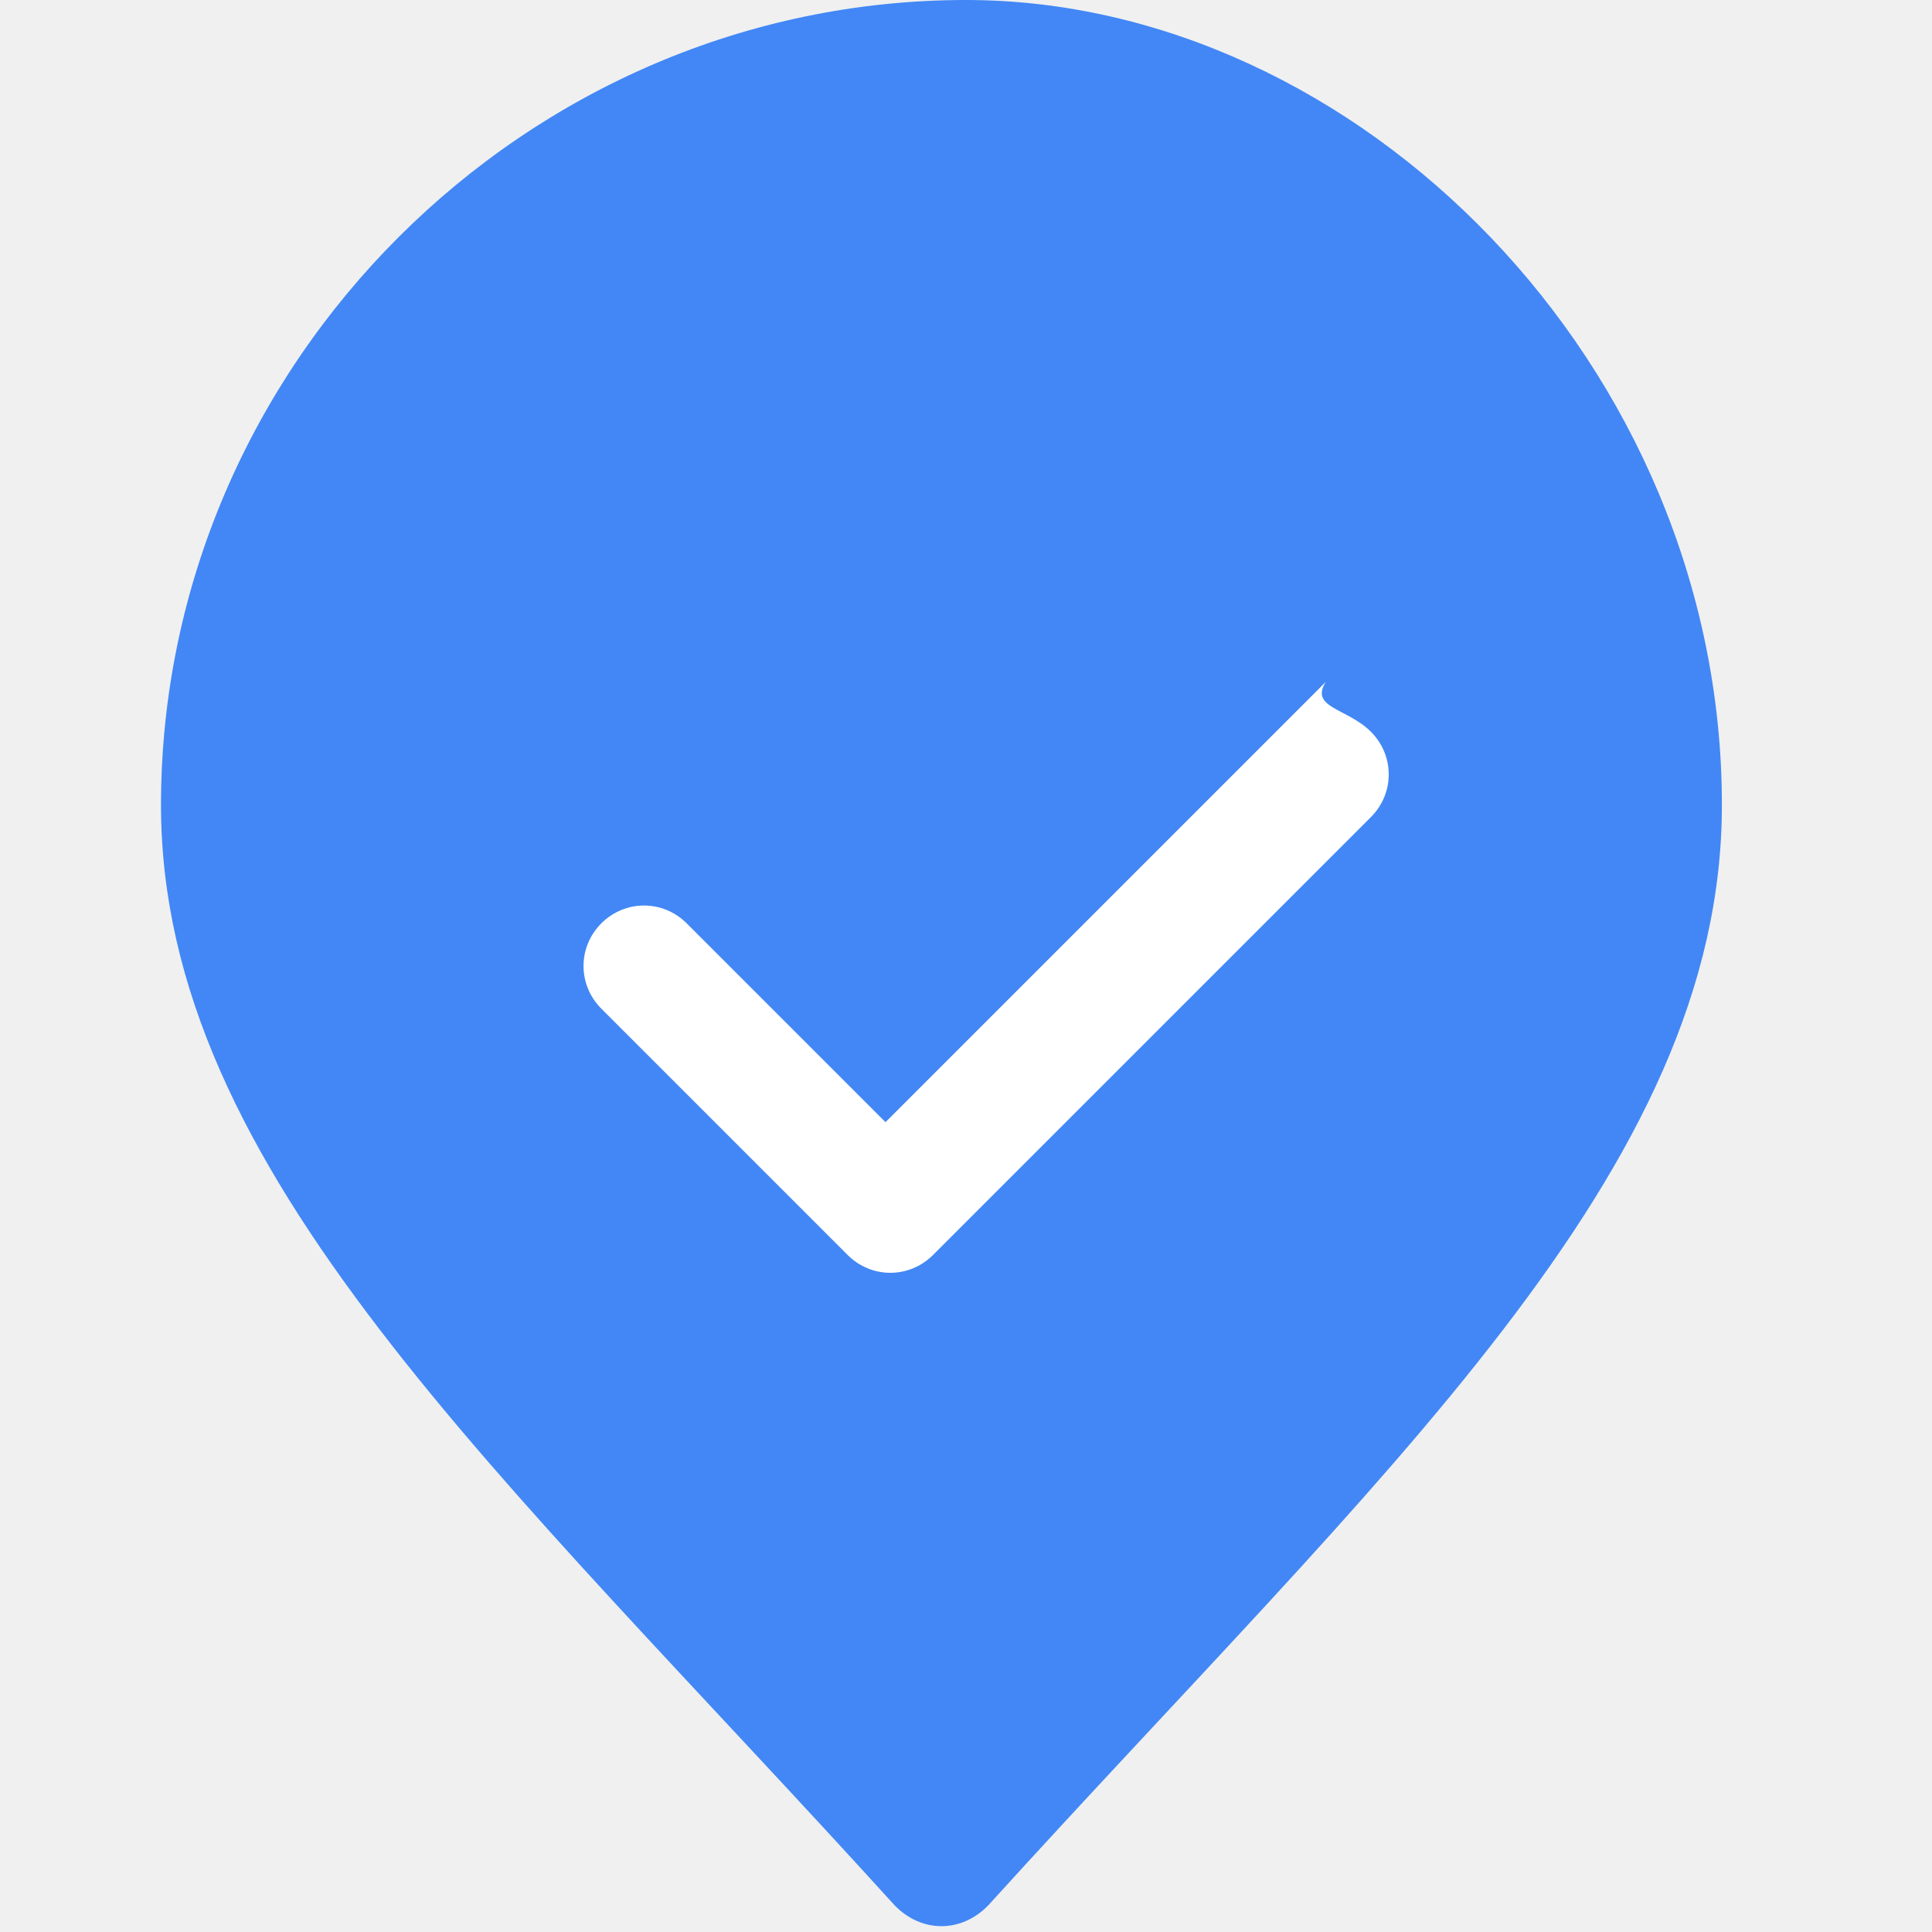
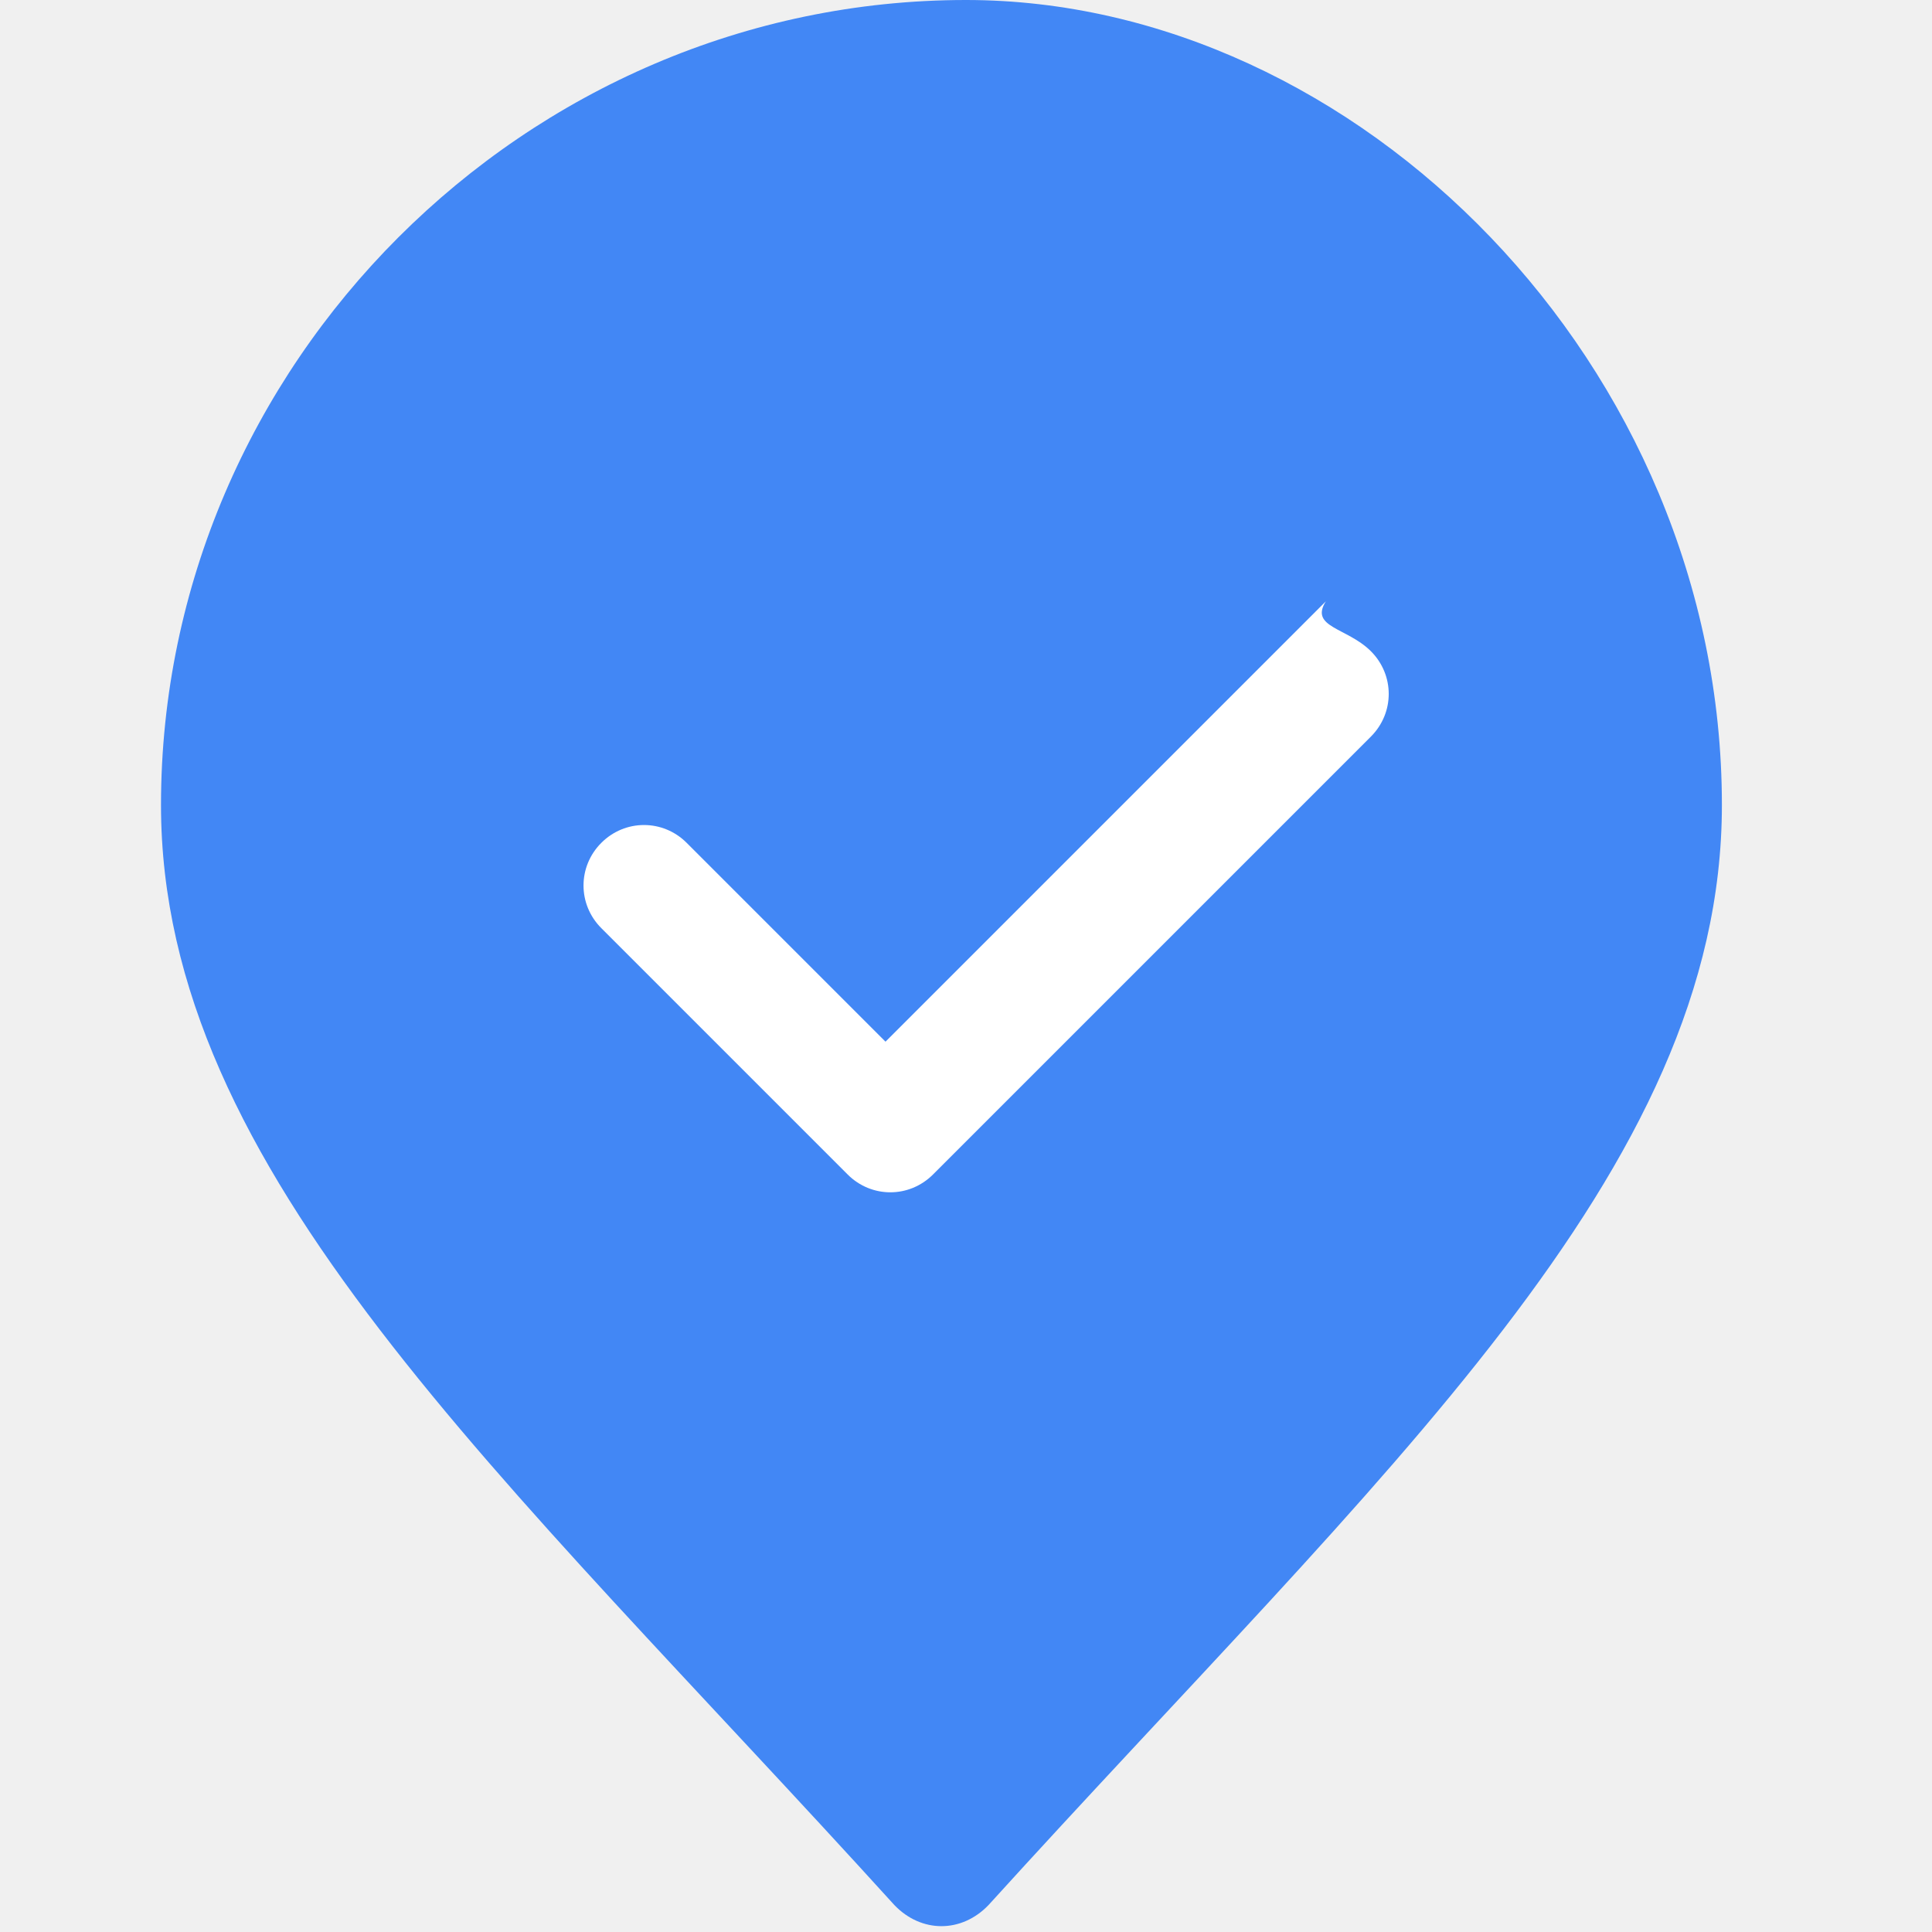
<svg xmlns="http://www.w3.org/2000/svg" width="48" height="48" viewBox="0 0 48 48" fill="none">
  <path d="M24 0C13.059 0 4 9.059 4 20C4 29.12 12.42 36.53 22.22 47.33C22.89 48.03 23.89 48.03 24.56 47.33C34.36 36.53 42.78 29.12 42.78 20C42.78 9.059 33.72 0 24 0Z" fill="#4287f5" />
-   <path d="M32.94 16.94L22 27.88L17.06 22.94C16.47 22.35 15.53 22.35 14.94 22.94C14.35 23.53 14.35 24.47 14.94 25.06L21.06 31.18C21.65 31.77 22.59 31.77 23.18 31.18L34.06 20.3C34.65 19.71 34.65 18.77 34.06 18.18C33.47 17.59 32.53 17.59 32.94 16.94Z" fill="#fff" />
+   <path d="M32.94 14.94L22 25.88L17.06 20.94C16.47 20.35 15.53 20.35 14.94 20.94C14.35 21.53 14.35 22.47 14.94 23.06L21.06 29.18C21.65 29.77 22.59 29.77 23.18 29.18L34.06 18.3C34.65 17.71 34.65 16.77 34.06 16.18C33.47 15.59 32.53 15.59 32.94 14.94Z" fill="#fff" />
</svg>
